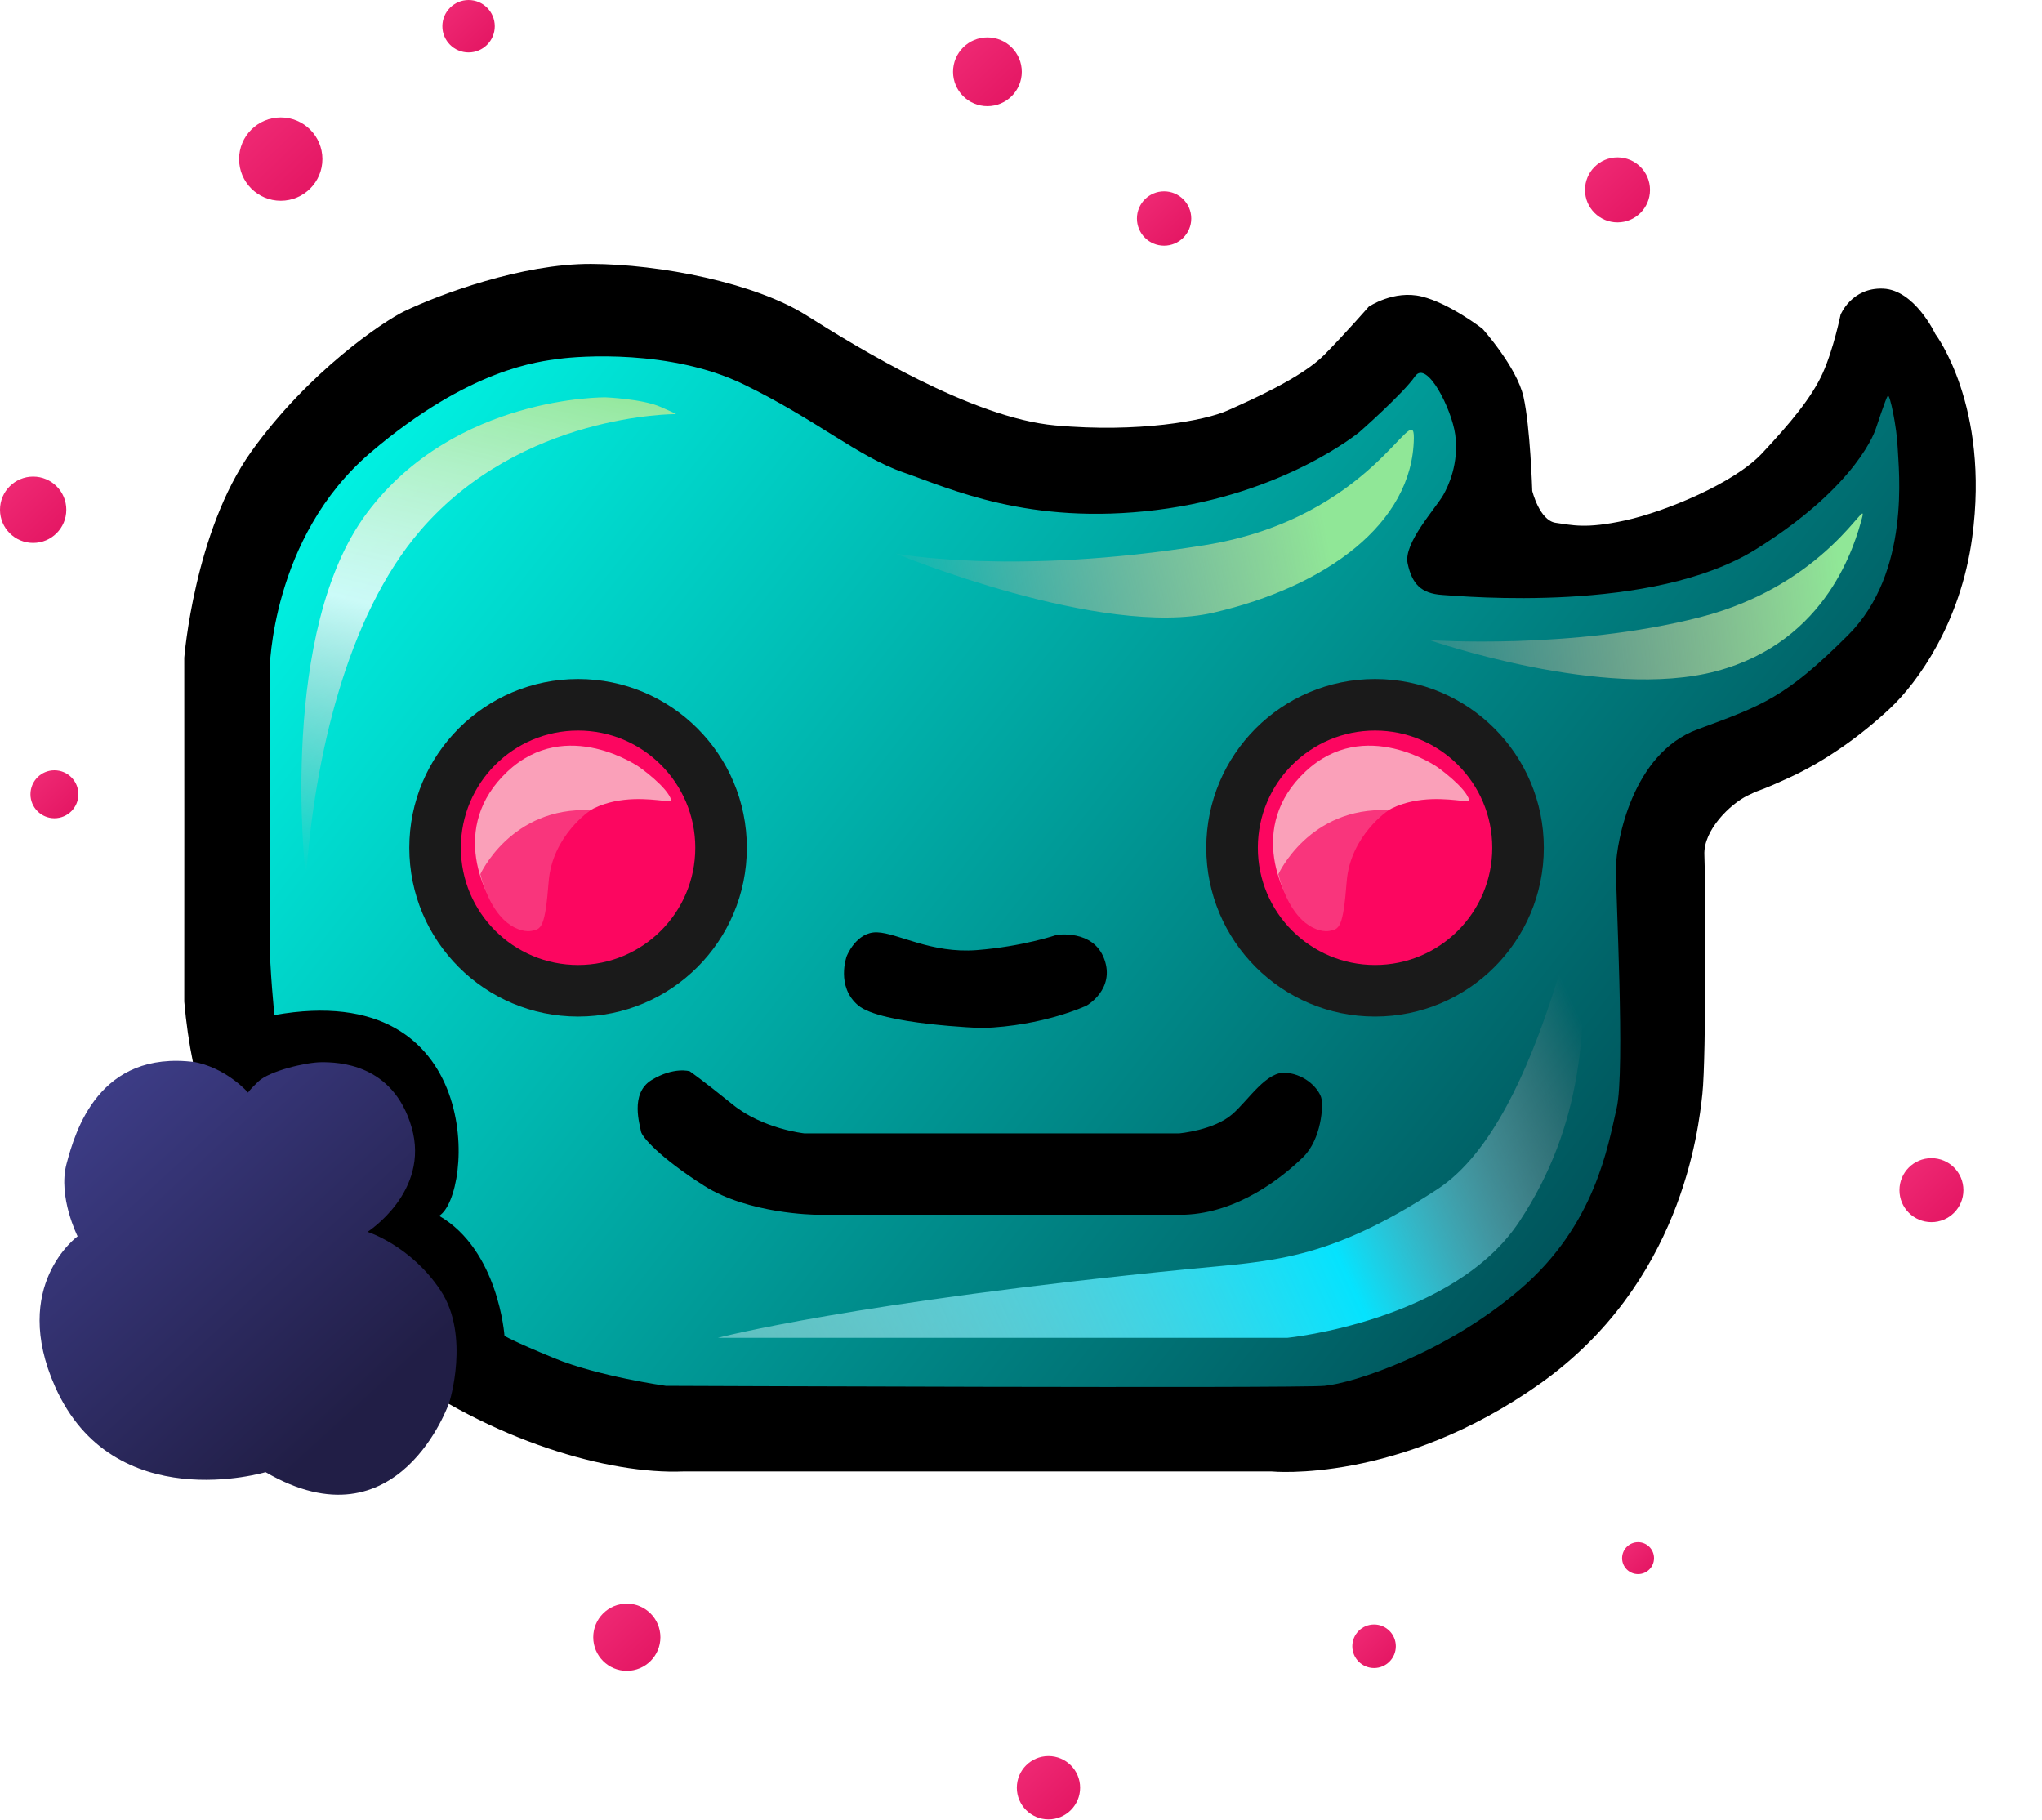
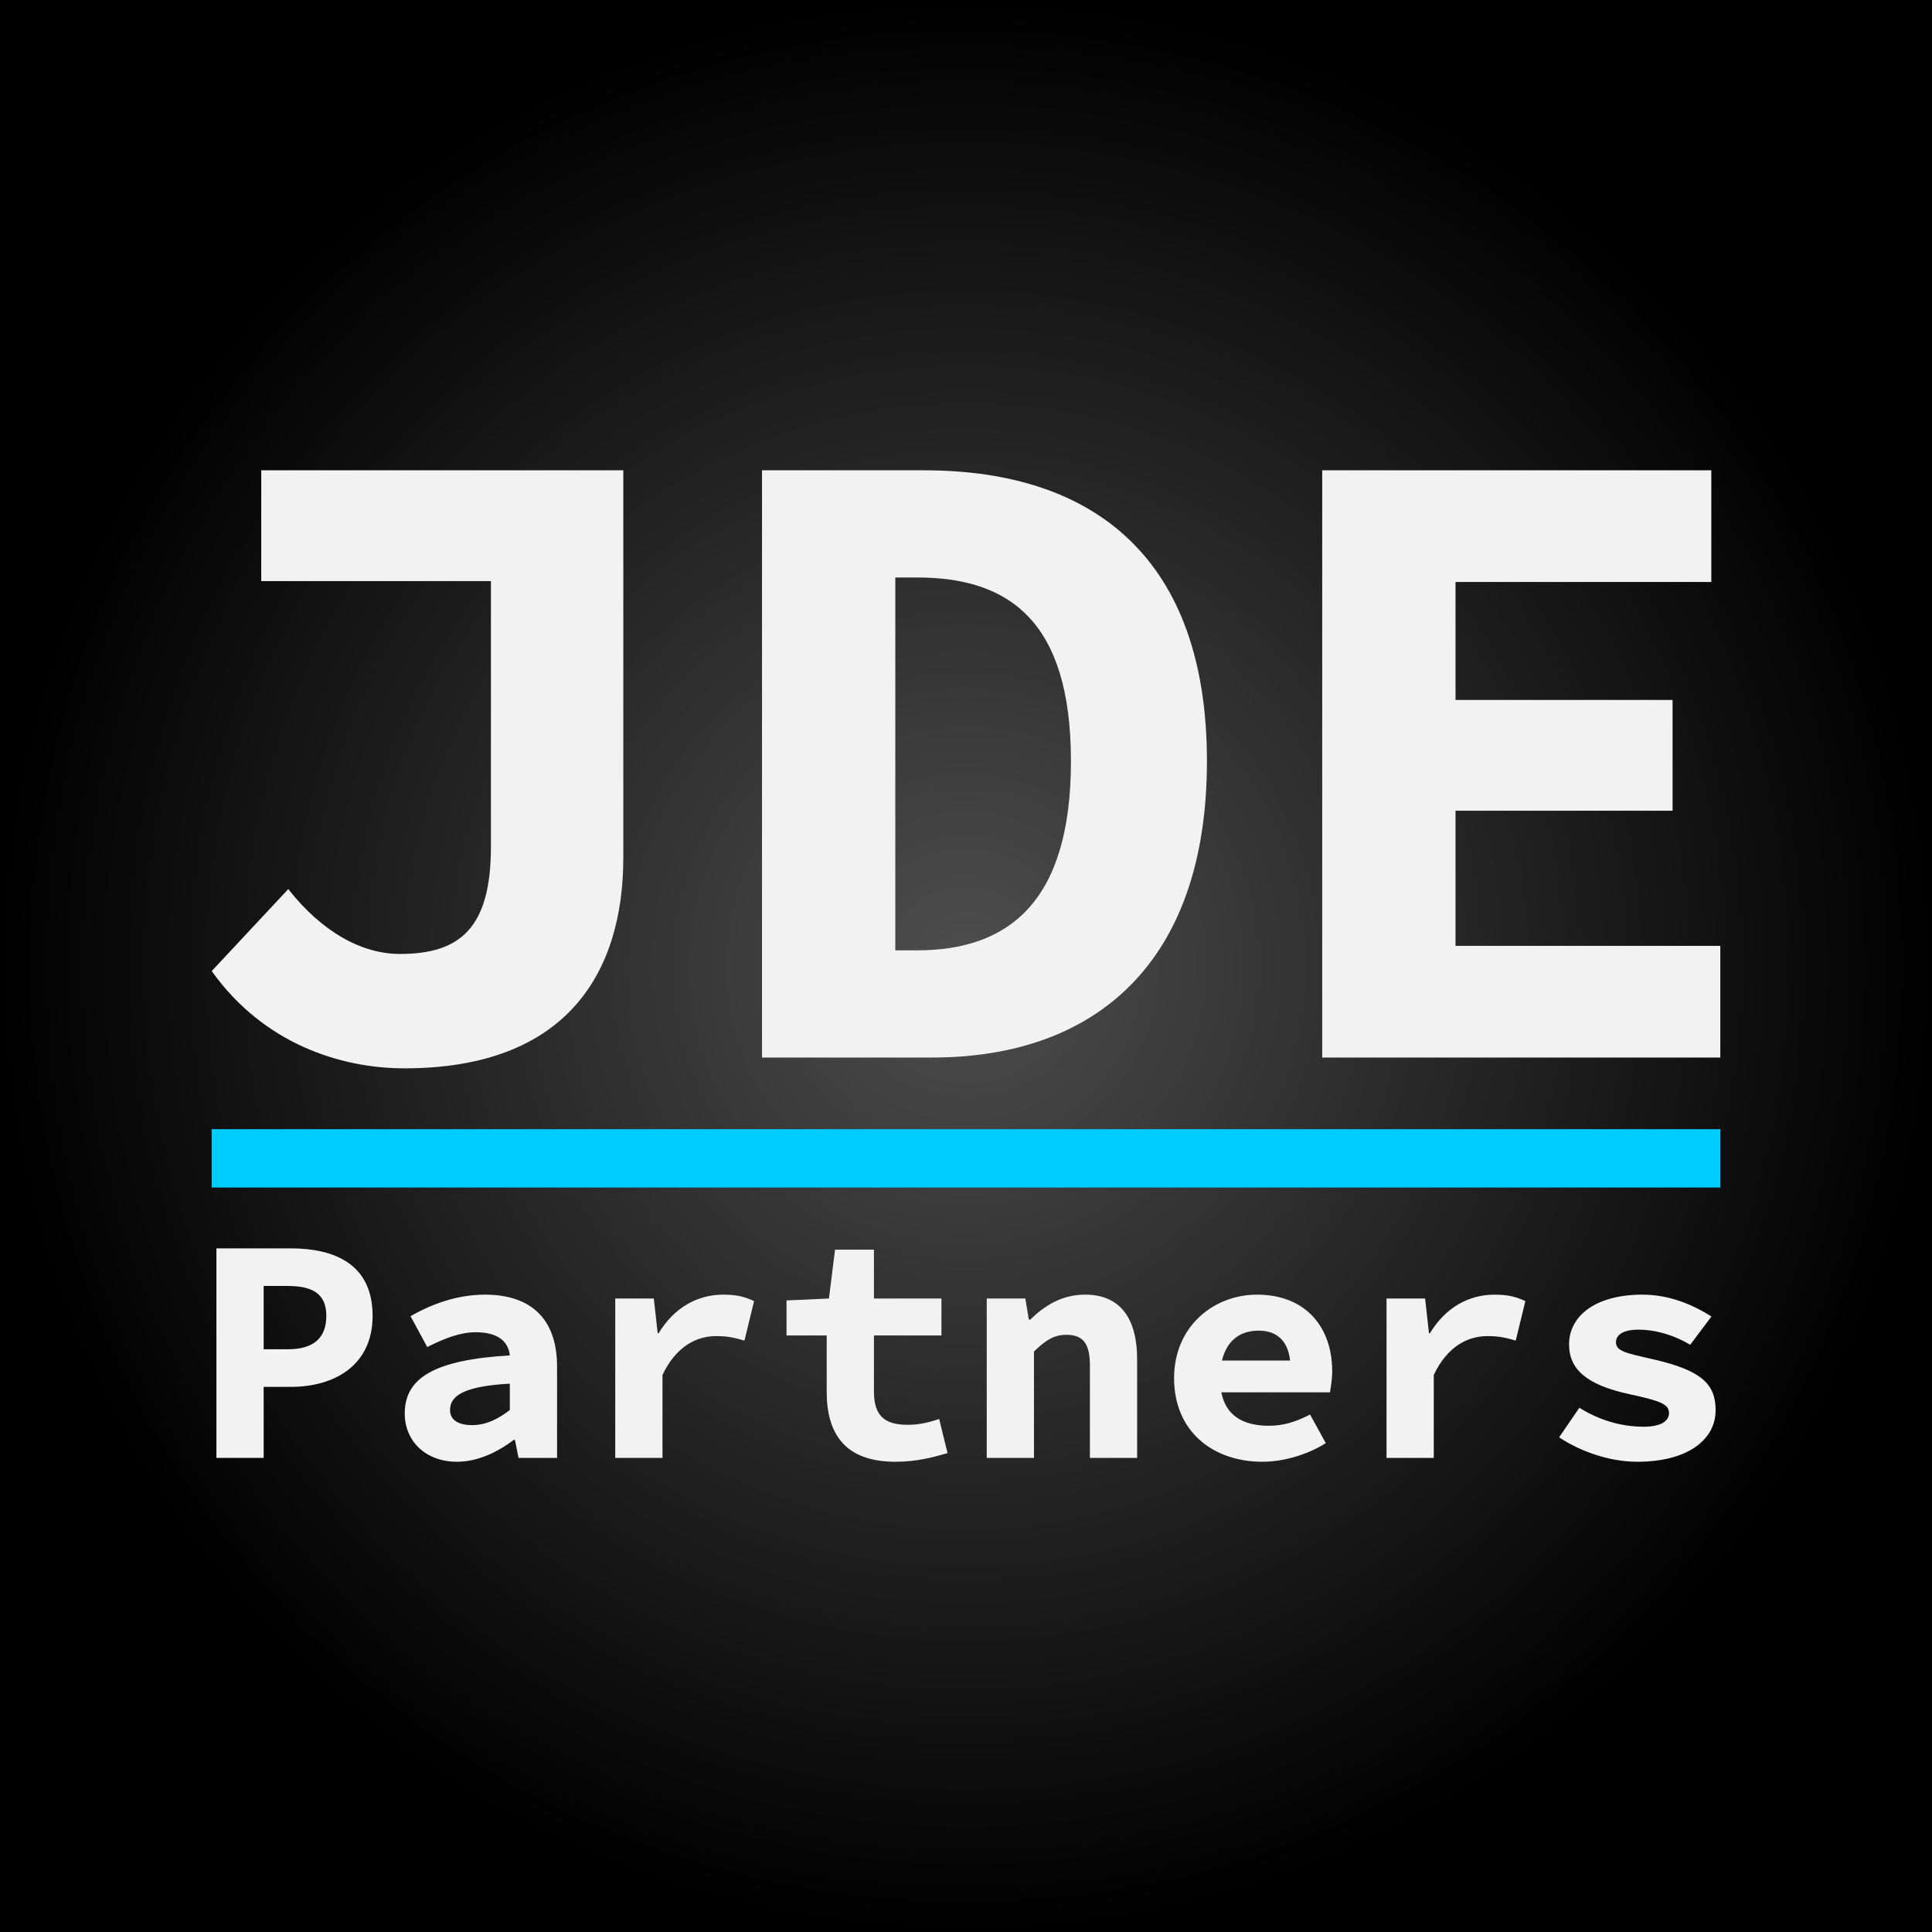
- <svg xmlns="http://www.w3.org/2000/svg" xmlns:xlink="http://www.w3.org/1999/xlink" width="71.838" height="64" viewBox="0 0 19.007 16.933" version="1.1" id="svg5" xml:space="preserve">
+ <svg xmlns="http://www.w3.org/2000/svg" xmlns:xlink="http://www.w3.org/1999/xlink" width="64" height="64" viewBox="0 0 16.933 16.933" version="1.1" id="svg5">
  <defs id="defs2">
-     <linearGradient id="linearGradient148091">
-       <stop style="stop-color:#fc4088;stop-opacity:1;" offset="0" id="stop148087" />
-       <stop style="stop-color:#d90352;stop-opacity:1;" offset="1" id="stop148089" />
+     <linearGradient id="linearGradient3370">
+       <stop style="stop-color:#4e4e4e;stop-opacity:1;" offset="0" id="stop3366" />
+       <stop style="stop-color:#000000;stop-opacity:1;" offset="1" id="stop3368" />
    </linearGradient>
-     <linearGradient id="linearGradient147042">
-       <stop style="stop-color:#ffffff;stop-opacity:0.342;" offset="0" id="stop147038" />
-       <stop style="stop-color:#05e3fe;stop-opacity:1;" offset="0.675" id="stop147046" />
-       <stop style="stop-color:#ffa5a5;stop-opacity:0;" offset="1" id="stop147040" />
-     </linearGradient>
-     <linearGradient id="linearGradient147034">
-       <stop style="stop-color:#90e797;stop-opacity:1;" offset="0" id="stop147030" />
-       <stop style="stop-color:#ffa5a5;stop-opacity:0;" offset="1" id="stop147032" />
-     </linearGradient>
-     <linearGradient id="linearGradient147026">
-       <stop style="stop-color:#90e797;stop-opacity:1;" offset="0" id="stop147022" />
-       <stop style="stop-color:#ffa5a5;stop-opacity:0;" offset="1" id="stop147024" />
-     </linearGradient>
-     <linearGradient id="linearGradient146926">
-       <stop style="stop-color:#90e797;stop-opacity:1;" offset="0" id="stop146922" />
-       <stop style="stop-color:#ffffff;stop-opacity:0.796;" offset="0.5" id="stop147048" />
-       <stop style="stop-color:#ffa5a5;stop-opacity:0;" offset="1" id="stop146924" />
-     </linearGradient>
-     <linearGradient id="linearGradient146830">
-       <stop style="stop-color:#00feed;stop-opacity:1;" offset="0" id="stop146826" />
-       <stop style="stop-color:#004c54;stop-opacity:1;" offset="1" id="stop146828" />
-     </linearGradient>
-     <linearGradient id="linearGradient146550">
-       <stop style="stop-color:#211e46;stop-opacity:1;" offset="0" id="stop146546" />
-       <stop style="stop-color:#40408e;stop-opacity:1;" offset="1" id="stop146548" />
-     </linearGradient>
-     <meshgradient id="meshgradient35584" gradientUnits="userSpaceOnUse" x="13.239" y="30.406">
-       <meshrow id="meshrow146238">
-         <meshpatch id="meshpatch146240">
-           <stop path="c 12.707,0  25.413,0  38.12,7.10543e-15" style="stop-color:#fc0f7f;stop-opacity:1" id="stop146242" />
-           <stop path="c -1.42109e-14,8.563  -21.601,-32.262  -21.013,1.772" style="stop-color:#fbd85a;stop-opacity:1" id="stop146244" />
-           <stop path="c -12.707,-0  -18.972,22.909  -17.107,23.916" style="stop-color:#fbd85a;stop-opacity:1" id="stop146246" />
-           <stop path="c -6.721,-5.119  0,-17.126  -0,-25.688" style="stop-color:#fc0f7f;stop-opacity:1" id="stop146248" />
-         </meshpatch>
-         <meshpatch id="meshpatch146250">
-           <stop path="c 12.707,-7.10543e-15  24.76,-7.415  37.467,-7.415" id="stop146252" />
-           <stop path="c 2.49403e-05,8.563  0.652,24.54  0.652,33.103" style="stop-color:#f85931;stop-opacity:1" id="stop146254" />
-           <stop path="c -12.707,0  -46.426,-23.917  -59.133,-23.916" style="stop-color:#f9704c;stop-opacity:1" id="stop146256" />
-         </meshpatch>
-         <meshpatch id="meshpatch146258">
-           <stop path="c 12.707,-4.8395e-05  28.207,4.009  40.914,4.009" id="stop146260" />
-           <stop path="c -8.47e-05,8.563  2.304,19.68  2.304,28.243" style="stop-color:#fc2b3f;stop-opacity:1" id="stop146262" />
-           <stop path="c -12.707,-0  -29.858,0.852  -42.566,0.851" style="stop-color:#fc2b3f;stop-opacity:1" id="stop146264" />
-         </meshpatch>
-       </meshrow>
-       <meshrow id="meshrow146266">
-         <meshpatch id="meshpatch146268">
-           <stop path="c -0,8.562  3.885,53.405  3.885,61.969" id="stop146270" />
-           <stop path="c -12.707,-0.001  -8.285,-12.364  -20.992,-12.364" style="stop-color:#fc0f7f;stop-opacity:1" id="stop146272" />
-           <stop path="c 0,-8.563  0,-17.126  0.001,-25.689" style="stop-color:#fc0f7f;stop-opacity:1" id="stop146274" />
-         </meshpatch>
-         <meshpatch id="meshpatch146276">
-           <stop path="c 0,8.563  -2.226,27.439  -2.226,36.003" id="stop146278" />
-           <stop path="c -12.707,-0.001  -40.315,2.048  -53.022,2.05" style="stop-color:#fc0f7f;stop-opacity:1" id="stop146280" />
-         </meshpatch>
-         <meshpatch id="meshpatch146282">
-           <stop path="c -8.40378e-05,8.563  -12.726,14.147  -12.725,22.71" id="stop146284" />
-           <stop path="c -12.707,-0.001  -19.359,14.145  -32.066,14.145" style="stop-color:#fc0f7f;stop-opacity:1" id="stop146286" />
-         </meshpatch>
-       </meshrow>
-       <meshrow id="meshrow146288">
-         <meshpatch id="meshpatch146290">
-           <stop path="c 0,8.562  17.128,4.762  17.128,13.325" id="stop146292" />
-           <stop path="c -12.707,0  -25.413,0  -38.12,0" style="stop-color:#fc0f7f;stop-opacity:1" id="stop146294" />
-           <stop path="c 0,-8.563  0,-17.126  -0,-25.689" style="stop-color:#fc0f7f;stop-opacity:1" id="stop146296" />
-         </meshpatch>
-         <meshpatch id="meshpatch146298">
-           <stop path="c 4.4044e-05,8.562  8.614,8.985  8.614,17.549" id="stop146300" />
-           <stop path="c -12.113,9.726  -31.802,-2.174  -44.508,-2.174" style="stop-color:#fc0f7f;stop-opacity:1" id="stop146302" />
-         </meshpatch>
-         <meshpatch id="meshpatch146304">
-           <stop path="c 4.032,10.099  2.095,15.732  -4.259,23.226" id="stop146306" />
-           <stop path="c -9.152,6.902  -6.883,0.673  -19.193,8.468" style="stop-color:#fc0f7f;stop-opacity:1" id="stop146308" />
+     <meshgradient id="meshgradient2200" gradientUnits="userSpaceOnUse" x="0" y="0" gradientTransform="translate(-2.6389331e-4)">
+       <meshrow id="meshrow2202">
+         <meshpatch id="meshpatch2204">
+           <stop path="c 88.194,0  176.389,0  264.583,0" style="stop-color:#ffffff;stop-opacity:1" id="stop2206" />
+           <stop path="c 0,88.194  0,176.389  0,264.583" style="stop-color:#000000;stop-opacity:1" id="stop2208" />
+           <stop path="c -88.194,0  -176.389,0  -264.583,0" style="stop-color:#ffffff;stop-opacity:1" id="stop2210" />
+           <stop path="c 0,-88.194  0,-176.389  0,-264.583" style="stop-color:#000000;stop-opacity:1" id="stop2212" />
        </meshpatch>
      </meshrow>
    </meshgradient>
-     <linearGradient xlink:href="#linearGradient146550" id="linearGradient146552" x1="32.674" y1="99.553" x2="15.029" y2="80.333" gradientUnits="userSpaceOnUse" />
-     <linearGradient xlink:href="#linearGradient146830" id="linearGradient146832" x1="27.708" y1="40.766" x2="100.516" y2="97.587" gradientUnits="userSpaceOnUse" />
-     <linearGradient xlink:href="#linearGradient146926" id="linearGradient146928" x1="36.851" y1="38.814" x2="29.735" y2="69.167" gradientUnits="userSpaceOnUse" />
-     <linearGradient xlink:href="#linearGradient147026" id="linearGradient147028" x1="86.174" y1="44.201" x2="61.524" y2="48.889" gradientUnits="userSpaceOnUse" />
-     <linearGradient xlink:href="#linearGradient147034" id="linearGradient147036" x1="115.824" y1="48.799" x2="87.927" y2="51.673" gradientUnits="userSpaceOnUse" />
-     <linearGradient xlink:href="#linearGradient147042" id="linearGradient147044" x1="48.794" y1="95.407" x2="99.141" y2="72.198" gradientUnits="userSpaceOnUse" />
-     <linearGradient xlink:href="#linearGradient148091" id="linearGradient148093" x1="23.068" y1="23.476" x2="35.225" y2="36.153" gradientUnits="userSpaceOnUse" gradientTransform="translate(-1.759471,-0.9557301)" />
-     <linearGradient xlink:href="#linearGradient148091" id="linearGradient148137" gradientUnits="userSpaceOnUse" x1="23.068" y1="23.476" x2="35.225" y2="36.153" gradientTransform="matrix(0.628955,0,0,0.628955,19.95704,2.612339)" />
-     <linearGradient xlink:href="#linearGradient148091" id="linearGradient148160" gradientUnits="userSpaceOnUse" x1="23.068" y1="23.476" x2="35.225" y2="36.153" gradientTransform="matrix(0.8250925,0,0,0.8250925,43.36224,-0.6665277)" />
-     <linearGradient xlink:href="#linearGradient148091" id="linearGradient148183" gradientUnits="userSpaceOnUse" x1="23.068" y1="23.476" x2="35.225" y2="36.153" gradientTransform="matrix(0.7798932,0,0,0.7798932,80.2767,7.347823)" />
-     <linearGradient xlink:href="#linearGradient148091" id="linearGradient148206" gradientUnits="userSpaceOnUse" x1="23.068" y1="23.476" x2="35.225" y2="36.153" gradientTransform="matrix(0.7959184,0,0,0.7959184,-9.619212,24.91958)" />
-     <linearGradient xlink:href="#linearGradient148091" id="linearGradient148229" gradientUnits="userSpaceOnUse" x1="23.068" y1="23.476" x2="35.225" y2="36.153" gradientTransform="matrix(0.5752637,0,0,0.5752637,-1.809271,47.55643)" />
-     <linearGradient xlink:href="#linearGradient148091" id="linearGradient148252" gradientUnits="userSpaceOnUse" x1="23.068" y1="23.476" x2="35.225" y2="36.153" gradientTransform="matrix(0.805917,0,0,0.805917,23.58557,88.2473)" />
-     <linearGradient xlink:href="#linearGradient148091" id="linearGradient148275" gradientUnits="userSpaceOnUse" x1="23.068" y1="23.476" x2="35.225" y2="36.153" gradientTransform="matrix(0.759759,0,0,0.759759,48.76601,98.11766)" />
-     <linearGradient xlink:href="#linearGradient148091" id="linearGradient148298" gradientUnits="userSpaceOnUse" x1="23.068" y1="23.476" x2="35.225" y2="36.153" gradientTransform="matrix(0.5225312,0,0,0.5225312,74.24886,97.20775)" />
-     <linearGradient xlink:href="#linearGradient148091" id="linearGradient148321" gradientUnits="userSpaceOnUse" x1="23.068" y1="23.476" x2="35.225" y2="36.153" gradientTransform="matrix(0.3830982,0,0,0.3830982,93.32423,96.39448)" />
-     <linearGradient xlink:href="#linearGradient148091" id="linearGradient148344" gradientUnits="userSpaceOnUse" x1="23.068" y1="23.476" x2="35.225" y2="36.153" gradientTransform="matrix(0.7675661,0,0,0.7675661,98.36308,64.16152)" />
-     <linearGradient xlink:href="#linearGradient148091" id="linearGradient148389" gradientUnits="userSpaceOnUse" gradientTransform="matrix(0.6519655,0,0,0.6519655,58.51992,12.77751)" x1="23.068" y1="23.476" x2="35.225" y2="36.153" />
+     <radialGradient xlink:href="#linearGradient3370" id="radialGradient3372" cx="132.292" cy="132.292" fx="132.292" fy="132.292" r="132.292" gradientUnits="userSpaceOnUse" />
  </defs>
-   <g id="g149571" transform="matrix(0.1649274,0,0,0.1649274,-2.037508,-3.28078)">
-     <g id="layer3" style="display:inline;fill:#fadb5e;fill-opacity:1">
-       <path style="fill:url(#meshgradient35584);fill-opacity:1;stroke-width:0.026" d="m 18.256,78.885 c 0,0 -0.048,-17.659 0,-21.274 0.048,-3.616 1.249,-11.567 7.645,-18.028 2.965,-2.995 4.611,-4.108 7.249,-5.709 3.024,-1.835 7.352,-3.714 14.988,-3.442 7.636,0.272 15.342,4.999 15.342,4.999 0,0 5.996,4.475 11.541,4.091 5.546,-0.384 7.485,-1.938 7.485,-1.938 0,0 1.967,-1.041 3.014,-2.366 1.24,-1.569 3.838,-2.959 5.924,-2.924 2.086,0.035 4.827,0.932 6.143,2.094 0.892,0.787 3.929,3.521 4.726,6.565 0.797,3.044 0.784,3.246 0.784,3.246 0,0 0.005,0.77 1.157,0.42 1.152,-0.35 3.202,-1.342 4.138,-2.103 0.936,-0.761 3.14,-1.986 4.385,-6.939 0.705,-2.804 3.92,-3.093 5.231,-3.046 1.311,0.047 4.126,0.279 7.129,5.352 2.068,3.494 2.753,6.363 2.355,11.921 -0.193,2.688 -1.421,7.609 -3.851,10.641 -1.783,2.225 -3.813,4.766 -7.763,6.715 -1.778,0.877 -2.858,1.347 -2.858,1.347 0,0 -0.404,0.317 -0.35,0.726 0.054,0.409 0.284,10.521 -0.018,13.14 -0.302,2.619 -0.899,7.255 -4.215,12.243 -2.251,3.386 -5.81,7.228 -9.1,8.837 -1.974,0.966 -6.298,3.47 -18.534,3.969 -10.499,0.427 -31.034,0 -31.034,0 0,0 -5.664,-0.614 -8.439,-1.615 -2.775,-1.002 -4.184,-1.903 -4.184,-1.903 0,0 -0.882,0.745 -1.513,1.087 -0.631,0.342 -1.741,1.14 -3.943,1.184 -2.202,0.043 -4.236,-1.133 -4.236,-1.133 0,0 -2.487,0.451 -4.33,0.297 -1.843,-0.155 -4.292,-1.06 -6.42,-2.721 -2.128,-1.661 -3.135,-5.004 -3.256,-5.646 -0.122,-0.641 -0.432,-3.377 0.073,-4.672 0.505,-1.296 1.357,-2.876 1.357,-2.876 0,0 -0.387,-2.039 -0.36,-3.71 0.018,-1.107 0.475,-2.945 1.721,-4.527 0.646,-0.828 1.261,-1.578 2.019,-2.301 z" id="path1779" />
-     </g>
-     <g id="layer4" style="display:inline;fill:#800000;fill-opacity:1">
-       <path style="fill:#000000;fill-opacity:1;stroke-width:0.026" d="m 22.754,76.417 c 0.008,-1.045 0,-19.411 0,-19.411 0,0 0.566,-7.127 3.783,-11.631 3.218,-4.504 7.46,-7.354 8.645,-7.923 1.981,-0.951 6.628,-2.68 10.524,-2.667 3.896,0.013 9.251,1.066 12.161,2.903 2.91,1.837 9.344,5.787 14.044,6.211 4.7,0.424 8.431,-0.262 9.738,-0.848 1.306,-0.587 4.174,-1.845 5.447,-3.138 1.273,-1.294 2.503,-2.712 2.503,-2.712 0,0 1.412,-0.964 2.992,-0.578 1.579,0.386 3.428,1.819 3.428,1.819 0,0 1.932,2.147 2.316,3.839 0.384,1.692 0.495,5.313 0.495,5.313 0,0 0.41,1.675 1.327,1.801 0.917,0.125 1.681,0.354 3.917,-0.135 2.235,-0.489 6.129,-2.082 7.725,-3.786 1.596,-1.704 2.805,-3.154 3.421,-4.518 0.616,-1.363 1.01,-3.303 1.01,-3.303 0,0 0.615,-1.545 2.401,-1.474 1.785,0.072 2.946,2.56 2.946,2.56 0,0 3.09,4.045 2.079,11.495 -0.654,4.817 -3.075,8.163 -4.615,9.614 -1.653,1.557 -3.692,3.005 -5.696,3.922 -2.004,0.917 -1.383,0.544 -2.36,1.016 -0.977,0.472 -2.507,1.956 -2.441,3.351 0.066,1.395 0.11,11.403 -0.112,13.48 -0.223,2.077 -1.192,10.711 -9.175,16.367 -7.982,5.656 -15.127,4.946 -15.127,4.946 H 50.909 C 42.59,103.268 24.392,95.45 22.754,76.417 Z" id="path1987" />
-     </g>
-     <g id="layer5" style="display:inline">
-       <path d="m 23.578,79.877 c 1.704,0.427 2.782,1.677 2.782,1.677 0,0 -0.05,-0.035 0.572,-0.63 0.622,-0.595 2.695,-1.09 3.573,-1.09 0.878,0 4.032,0.041 5.08,3.677 1.049,3.636 -2.488,5.898 -2.488,5.898 0,0 2.441,0.766 4.124,3.309 1.683,2.543 0.491,6.312 0.491,6.312 0,0 -2.846,8.318 -10.37,3.938 0,0 -8.579,2.574 -11.874,-4.811 -2.556,-5.728 1.265,-8.497 1.265,-8.497 0,0 -1.119,-2.23 -0.626,-4.083 0.493,-1.853 1.828,-6.444 7.247,-5.749" style="fill:url(#linearGradient146552);fill-opacity:1;stroke-width:0.026" id="path2120" />
-     </g>
-     <g id="layer6" style="display:inline">
-       <path style="fill:url(#linearGradient146832);fill-opacity:1;stroke-width:0.026" d="m 27.842,77.174 c 0,0 -0.271,-2.616 -0.27,-4.347 0.001,-1.73 0,-15.129 0,-15.129 0,0 0.072,-7.467 5.685,-12.258 5.614,-4.791 9.572,-5.151 10.665,-5.302 1.092,-0.151 6.278,-0.551 10.381,1.433 4.102,1.984 6.465,4.092 9.051,4.984 2.586,0.892 7.048,3.01 14.27,2.117 7.222,-0.893 11.457,-4.403 11.457,-4.403 0,0 2.468,-2.173 3.133,-3.139 0.665,-0.966 2.072,1.849 2.268,3.281 0.223,1.63 -0.391,2.919 -0.671,3.411 -0.429,0.757 -2.26,2.721 -2.014,3.863 0.246,1.142 0.738,1.7 1.962,1.78 1.224,0.08 11.868,1.06 17.701,-2.581 5.833,-3.641 6.763,-6.81 6.763,-6.81 0,0 0.562,-1.708 0.672,-1.85 0.11,-0.142 0.512,1.763 0.56,2.959 0.048,1.197 0.748,7.005 -2.794,10.542 -3.542,3.537 -4.809,3.965 -8.508,5.329 -3.7,1.363 -4.564,6.364 -4.597,7.712 -0.033,1.348 0.53,11.559 0.035,13.675 -0.495,2.116 -1.191,6.562 -5.443,10.207 -4.252,3.644 -9.446,5.303 -11.046,5.449 -1.6,0.147 -37.175,0 -37.175,0 0,0 -3.808,-0.537 -6.284,-1.556 -2.476,-1.019 -2.817,-1.268 -2.817,-1.268 0,0 -0.331,-4.827 -3.689,-6.77 1.925,-1.167 2.641,-13.465 -9.294,-11.329 z" id="path2145" />
-     </g>
-     <g id="layer7" style="display:inline">
-       <circle style="opacity:1;fill:#1a1a1a;fill-opacity:1;stroke-width:0.026" id="path2238" cx="44.979" cy="67.733" r="9.525" />
-       <circle style="fill:#1a1a1a;fill-opacity:1;stroke-width:0.026" id="path2238-3" cx="89.958" cy="67.733" r="9.525" />
-     </g>
-     <g id="layer8" style="display:inline">
-       <path style="opacity:1;fill:#000000;fill-opacity:1;stroke-width:0.026" d="m 67.771,77.906 c 0,0 -5.698,-0.203 -6.977,-1.273 -1.279,-1.071 -0.656,-2.777 -0.656,-2.777 0,0 0.538,-1.391 1.715,-1.352 1.177,0.039 3.041,1.205 5.629,1.004 2.588,-0.201 4.497,-0.855 4.497,-0.855 0,0 2.071,-0.346 2.697,1.359 0.626,1.705 -0.991,2.623 -0.991,2.623 0,0 -2.407,1.153 -5.914,1.272 z" id="path2268" />
-       <path style="opacity:1;fill:#000000;fill-opacity:1;stroke-width:0.026" d="M 79.22,88.439 H 58.361 c 0,0 -3.758,-0.039 -6.265,-1.63 -2.507,-1.591 -3.537,-2.779 -3.57,-3.078 -0.034,-0.299 -0.659,-2.127 0.603,-2.892 1.262,-0.765 2.15,-0.494 2.15,-0.494 0,0 0.733,0.506 2.432,1.882 1.699,1.376 4.032,1.623 4.032,1.623 h 21.161 c 0,0 1.964,-0.169 3.014,-1.095 0.923,-0.814 1.929,-2.461 3.06,-2.325 1.13,0.136 1.777,0.918 1.933,1.373 0.156,0.455 0.01,2.383 -1.001,3.376 -1.227,1.204 -3.711,3.148 -6.69,3.261 z" id="path2270" />
-     </g>
-     <g id="layer9" style="display:inline;fill:#920f2b;fill-opacity:1;stroke:none;stroke-opacity:1">
-       <circle style="opacity:1;fill:#fc0660;fill-opacity:1;stroke:none;stroke-width:0.026;stroke-opacity:1" id="path2311" cx="44.979" cy="67.733" r="6.615" />
-       <circle style="fill:#fc0660;fill-opacity:1;stroke:none;stroke-width:0.026;stroke-opacity:1" id="path2311-6" cx="89.958" cy="67.733" r="6.615" />
-     </g>
-     <g id="layer10" style="display:inline">
-       <path style="opacity:1;fill:url(#linearGradient146928);fill-opacity:1;stroke-width:0.026" d="m 29.625,69.407 c -0.086,-0.487 -1.534,-13.926 3.439,-20.569 4.973,-6.643 13.464,-6.524 13.464,-6.524 0,0 2.066,0.086 3.092,0.533 1.026,0.447 0.877,0.413 0.877,0.413 0,0 -8.703,-0.057 -14.401,6.547 -4.223,4.894 -6.004,13 -6.47,19.6 z" id="path2381" />
-       <path style="opacity:1;fill:url(#linearGradient147028);fill-opacity:1;stroke-width:0.026" d="m 62.9,51.127 c 0,0 11.628,4.8 17.939,3.338 6.311,-1.462 11.253,-5.007 11.309,-9.855 0.027,-2.291 -2.3,4.512 -11.794,6.045 -10.845,1.751 -17.455,0.473 -17.455,0.473 z" id="path2383" />
-       <path style="opacity:1;fill:url(#linearGradient147036);fill-opacity:1;stroke-width:0.026" d="m 93.046,56.016 c 0,0 9.862,3.431 16.17,1.751 6.308,-1.68 7.851,-7.246 8.227,-8.657 0.375,-1.411 -1.926,3.76 -9.143,5.612 -7.218,1.852 -15.253,1.294 -15.253,1.294 z" id="path2385" />
-       <path style="display:inline;opacity:1;fill:url(#linearGradient147044);fill-opacity:1;stroke-width:0.026" d="m 52.869,95.387 h 32.147 c 0,0 9.366,-0.941 13.085,-6.559 3.648,-5.511 3.769,-11.04 3.582,-16.145 -0.188,-5.105 -1.937,10.209 -8.192,14.309 -6.258,4.102 -9.474,4.061 -14.093,4.518 -18.954,1.877 -26.529,3.877 -26.529,3.877 z" id="path2387" />
-     </g>
-     <g id="layer11" style="display:inline">
-       <g id="g147275" transform="matrix(1.300827,0,0,1.300827,-13.16535,-21.35625)" style="display:inline">
-         <path style="display:inline;fill:#faa0b9;fill-opacity:1;stroke:none;stroke-width:0.026;stroke-opacity:1" d="m 41.485,71.557 c -0.857,-0.878 -2.419,-3.967 0.15,-6.378 2.569,-2.41 5.725,-0.189 5.725,-0.189 0,0 1.233,0.871 1.379,1.432 0.074,0.284 -3.811,-1.137 -5.158,2.452 -1.348,3.589 -2.095,2.682 -2.095,2.682 z" id="path147269" />
-         <path style="display:inline;fill:#f9357c;fill-opacity:1;stroke:none;stroke-width:0.026;stroke-opacity:1" d="m 40.457,69.633 c 0,0 1.335,-2.935 4.781,-2.776 0,0 -1.661,1.101 -1.816,3.098 -0.155,1.997 -0.32,2.061 -0.744,2.138 -0.424,0.077 -1.624,-0.187 -2.221,-2.459 z" id="path147271" />
+   <g id="layer1" transform="translate(-123.8249,-123.825)">
+     <g id="g1">
+       <g id="g341" transform="matrix(0.06399993,0,0,0.06399993,123.8249,123.825)">
+         <path id="rect2214" style="opacity:1;fill:url(#radialGradient3372);fill-opacity:1;stroke-width:0.265" d="M -5e-6,0 H 264.583 V 264.583 H -5e-6 Z" />
+         <path id="rect118" style="opacity:0.665;fill:url(#meshgradient2200);fill-opacity:1;stroke-width:0.265" d="M -2.6389331e-4,0 V 264.583 H 264.583 V 0 Z M 6.885,6.885 H 257.698 V 257.698 H 6.885 Z" />
      </g>
-       <g id="g147275-5" transform="matrix(1.300827,0,0,1.300827,31.8727,-21.35625)" style="display:inline">
-         <path style="display:inline;fill:#faa0b9;fill-opacity:1;stroke:none;stroke-width:0.026;stroke-opacity:1" d="m 41.485,71.557 c -0.857,-0.878 -2.419,-3.967 0.15,-6.378 2.569,-2.41 5.725,-0.189 5.725,-0.189 0,0 1.233,0.871 1.379,1.432 0.074,0.284 -3.811,-1.137 -5.158,2.452 -1.348,3.589 -2.095,2.682 -2.095,2.682 z" id="path147269-6" />
-         <path style="display:inline;fill:#f9357c;fill-opacity:1;stroke:none;stroke-width:0.026;stroke-opacity:1" d="m 40.457,69.633 c 0,0 1.335,-2.935 4.781,-2.776 0,0 -1.661,1.101 -1.816,3.098 -0.155,1.997 -0.32,2.061 -0.744,2.138 -0.424,0.077 -1.624,-0.187 -2.221,-2.459 z" id="path147271-2" />
+       <g id="g3335" transform="matrix(0.056275,0,0,0.056275,124.8468,125.7437)">
+         <g aria-label="JDE" id="text3027" style="font-weight:bold;font-size:140.272px;font-family:'Source Code Pro';-inkscape-font-specification:'Source Code Pro, Bold';opacity:1;fill:#f2f2f2;stroke-width:11.689">
+           <path d="m 44.832,132.292 c 25.249,0 34.086,-14.869 34.086,-32.824 V 39.151 H 22.529 V 56.405 H 58.298 V 97.785 c 0,12.624 -4.769,16.692 -14.167,16.692 -6.032,0 -12.204,-3.507 -17.394,-10.1 l -11.923,12.765 c 7.996,11.222 19.919,15.149 30.018,15.149 z" id="path3131" style="fill:#f2f2f2" />
+           <path d="m 100.52,130.608 h 26.511 c 25.389,0 42.783,-14.729 42.783,-46.149 0,-31.421 -17.394,-45.308 -44.045,-45.308 h -25.249 z m 20.76,-16.692 V 55.843 h 3.367 c 14.308,0 23.987,6.733 23.987,28.615 0,21.882 -9.679,29.457 -23.987,29.457 z" id="path3133" style="fill:#f2f2f2" />
+           <path d="m 187.769,130.608 h 62 v -17.394 h -41.24 v -21.041 h 33.806 V 74.92 H 208.529 V 56.545 h 39.837 V 39.151 h -60.598 z" id="path3135" style="fill:#f2f2f2" />
+         </g>
+         <path id="rect3195" style="opacity:1;fill:#00ccff;stroke-width:0.217" d="M 14.814,141.767 H 249.77 v 9.087 H 14.814 Z" />
+         <g aria-label="Partners" id="text3251" style="font-weight:bold;font-size:50.051px;font-family:'Source Code Pro';-inkscape-font-specification:'Source Code Pro, Bold';opacity:1;fill:#f2f2f2;stroke-width:0.7">
+           <path d="m 15.547,192.963 h 7.358 v -11.061 h 4.204 c 6.907,0 12.763,-3.403 12.763,-11.061 0,-7.908 -5.706,-10.511 -12.763,-10.511 h -11.562 z m 7.358,-16.917 v -9.86 h 3.754 c 3.904,0 6.006,1.251 6.006,4.655 0,3.403 -1.952,5.205 -6.006,5.205 z" id="path3304" />
+           <path d="m 53.035,193.564 c 3.203,0 6.306,-1.502 8.809,-3.403 h 0.2 l 0.551,2.803 h 6.006 v -14.215 c 0,-7.608 -4.254,-11.211 -11.211,-11.211 -4.254,0 -8.208,1.401 -11.612,3.353 l 2.603,4.805 c 2.803,-1.401 5.155,-2.302 7.558,-2.302 3.353,0 5.055,1.351 5.305,3.604 -11.762,0.701 -16.367,3.504 -16.367,9.059 0,4.204 3.153,7.508 8.158,7.508 z m 2.352,-5.706 c -2.102,0 -3.454,-0.751 -3.454,-2.352 0,-2.152 2.002,-3.704 9.31,-4.104 v 4.104 c -1.752,1.351 -3.654,2.352 -5.856,2.352 z" id="path3306" />
+           <path d="m 77.661,192.963 h 7.358 v -12.913 c 2.102,-4.455 5.305,-6.056 8.359,-6.056 1.852,0 2.853,0.25 4.405,0.701 l 1.502,-6.156 c -1.451,-0.651 -2.603,-1.001 -4.805,-1.001 -3.954,0 -7.608,1.952 -10.06,6.006 h -0.15 l -0.601,-5.406 h -6.006 z" id="path3308" />
+           <path d="m 121.305,193.564 c 3.303,0 5.906,-0.701 8.108,-1.351 l -1.301,-5.305 c -1.502,0.501 -3.053,0.901 -4.905,0.901 -3.654,0 -5.255,-1.451 -5.255,-5.205 v -8.709 h 10.511 v -5.756 h -10.511 v -7.608 h -6.056 l -0.951,7.608 -6.607,0.3 v 5.456 h 6.256 v 8.759 c 0,6.507 2.803,10.911 10.711,10.911 z" id="path3310" />
+           <path d="m 135.52,192.963 h 7.358 v -16.567 c 1.752,-1.702 3.053,-2.603 5.055,-2.603 2.703,0 3.654,1.502 3.654,4.805 v 14.365 h 7.358 v -15.316 c 0,-6.256 -2.503,-10.11 -8.108,-10.11 -3.704,0 -6.407,1.802 -8.559,3.904 h -0.2 l -0.551,-3.303 h -6.006 z" id="path3312" />
+           <path d="m 177.863,173.143 c 2.853,0 4.555,1.602 4.905,4.655 h -10.611 c 0.751,-3.103 2.803,-4.655 5.706,-4.655 z m 0.601,20.421 c 3.303,0 7.007,-1.101 9.86,-2.903 l -2.453,-4.455 c -2.202,1.151 -4.154,1.752 -6.407,1.752 -4.054,0 -6.707,-1.602 -7.408,-5.205 h 16.917 c 0.1,-0.601 0.35,-1.952 0.35,-3.303 0,-6.757 -4.054,-11.912 -11.712,-11.912 -6.657,0 -12.913,4.855 -12.913,13.013 0,8.258 6.006,13.013 13.764,13.013 z" id="path3314" />
+           <path d="m 197.784,192.963 h 7.358 v -12.913 c 2.102,-4.455 5.305,-6.056 8.359,-6.056 1.852,0 2.853,0.25 4.405,0.701 l 1.502,-6.156 c -1.451,-0.651 -2.603,-1.001 -4.805,-1.001 -3.954,0 -7.608,1.952 -10.06,6.006 h -0.15 l -0.601,-5.406 h -6.006 z" id="path3316" />
+           <path d="m 236.824,193.564 c 7.958,0 12.213,-3.504 12.213,-8.008 0,-4.054 -2.102,-6.206 -9.76,-7.958 -4.204,-0.951 -5.756,-1.251 -5.756,-2.653 0,-1.151 1.151,-1.952 3.454,-1.952 2.753,0 5.606,0.851 8.108,2.352 l 3.303,-4.405 c -2.603,-1.652 -6.306,-3.403 -10.761,-3.403 -7.057,0 -11.412,3.153 -11.412,7.758 0,3.854 2.703,6.306 9.46,7.758 4.855,1.051 6.106,1.552 6.106,2.953 0,1.201 -1.251,2.102 -3.954,2.102 -3.554,0 -6.957,-1.051 -10.01,-2.953 l -3.153,4.605 c 3.153,2.102 7.708,3.804 12.162,3.804 z" id="path3318" />
+         </g>
      </g>
-     </g>
-     <g id="layer13">
-       <circle style="display:inline;opacity:1;fill:url(#linearGradient148093);fill-opacity:1;stroke:none;stroke-width:0.026;stroke-opacity:1" id="path148085" cx="28.199" cy="28.869" r="2.351" />
-       <circle style="display:inline;fill:url(#linearGradient148137);fill-opacity:1;stroke:none;stroke-width:0.016;stroke-opacity:1" id="path148085-2" cx="38.799" cy="21.371" r="1.479" />
-       <circle style="display:inline;fill:url(#linearGradient148160);fill-opacity:1;stroke:none;stroke-width:0.022;stroke-opacity:1" id="path148085-9" cx="68.081" cy="23.942" r="1.94" />
-       <circle style="display:inline;fill:url(#linearGradient148389);fill-opacity:1;stroke:none;stroke-width:0.017;stroke-opacity:1" id="path148085-9-9" cx="78.052" cy="32.222" r="1.533" />
-       <circle style="display:inline;fill:url(#linearGradient148183);fill-opacity:1;stroke:none;stroke-width:0.02;stroke-opacity:1" id="path148085-0" cx="103.641" cy="30.608" r="1.834" />
-       <circle style="display:inline;fill:url(#linearGradient148206);fill-opacity:1;stroke:none;stroke-width:0.021;stroke-opacity:1" id="path148085-6" cx="14.225" cy="48.658" r="1.871" />
-       <circle style="display:inline;fill:url(#linearGradient148229);fill-opacity:1;stroke:none;stroke-width:0.015;stroke-opacity:1" id="path148085-7" cx="15.425" cy="64.714" r="1.352" />
-       <circle style="display:inline;fill:url(#linearGradient148252);fill-opacity:1;stroke:none;stroke-width:0.021;stroke-opacity:1" id="path148085-02" cx="47.73" cy="112.284" r="1.895" />
-       <circle style="display:inline;fill:url(#linearGradient148275);fill-opacity:1;stroke:none;stroke-width:0.02;stroke-opacity:1" id="path148085-5" cx="71.527" cy="120.777" r="1.786" />
-       <circle style="display:inline;fill:url(#linearGradient148298);fill-opacity:1;stroke:none;stroke-width:0.014;stroke-opacity:1" id="path148085-28" cx="89.903" cy="112.792" r="1.228" />
-       <circle style="display:inline;fill:url(#linearGradient148321);fill-opacity:1;stroke:none;stroke-width:0.01;stroke-opacity:1" id="path148085-3" cx="104.801" cy="107.82" r="0.901" />
-       <circle style="display:inline;fill:url(#linearGradient148344);fill-opacity:1;stroke:none;stroke-width:0.02;stroke-opacity:1" id="path148085-29" cx="121.358" cy="87.054" r="1.805" />
    </g>
  </g>
</svg>
